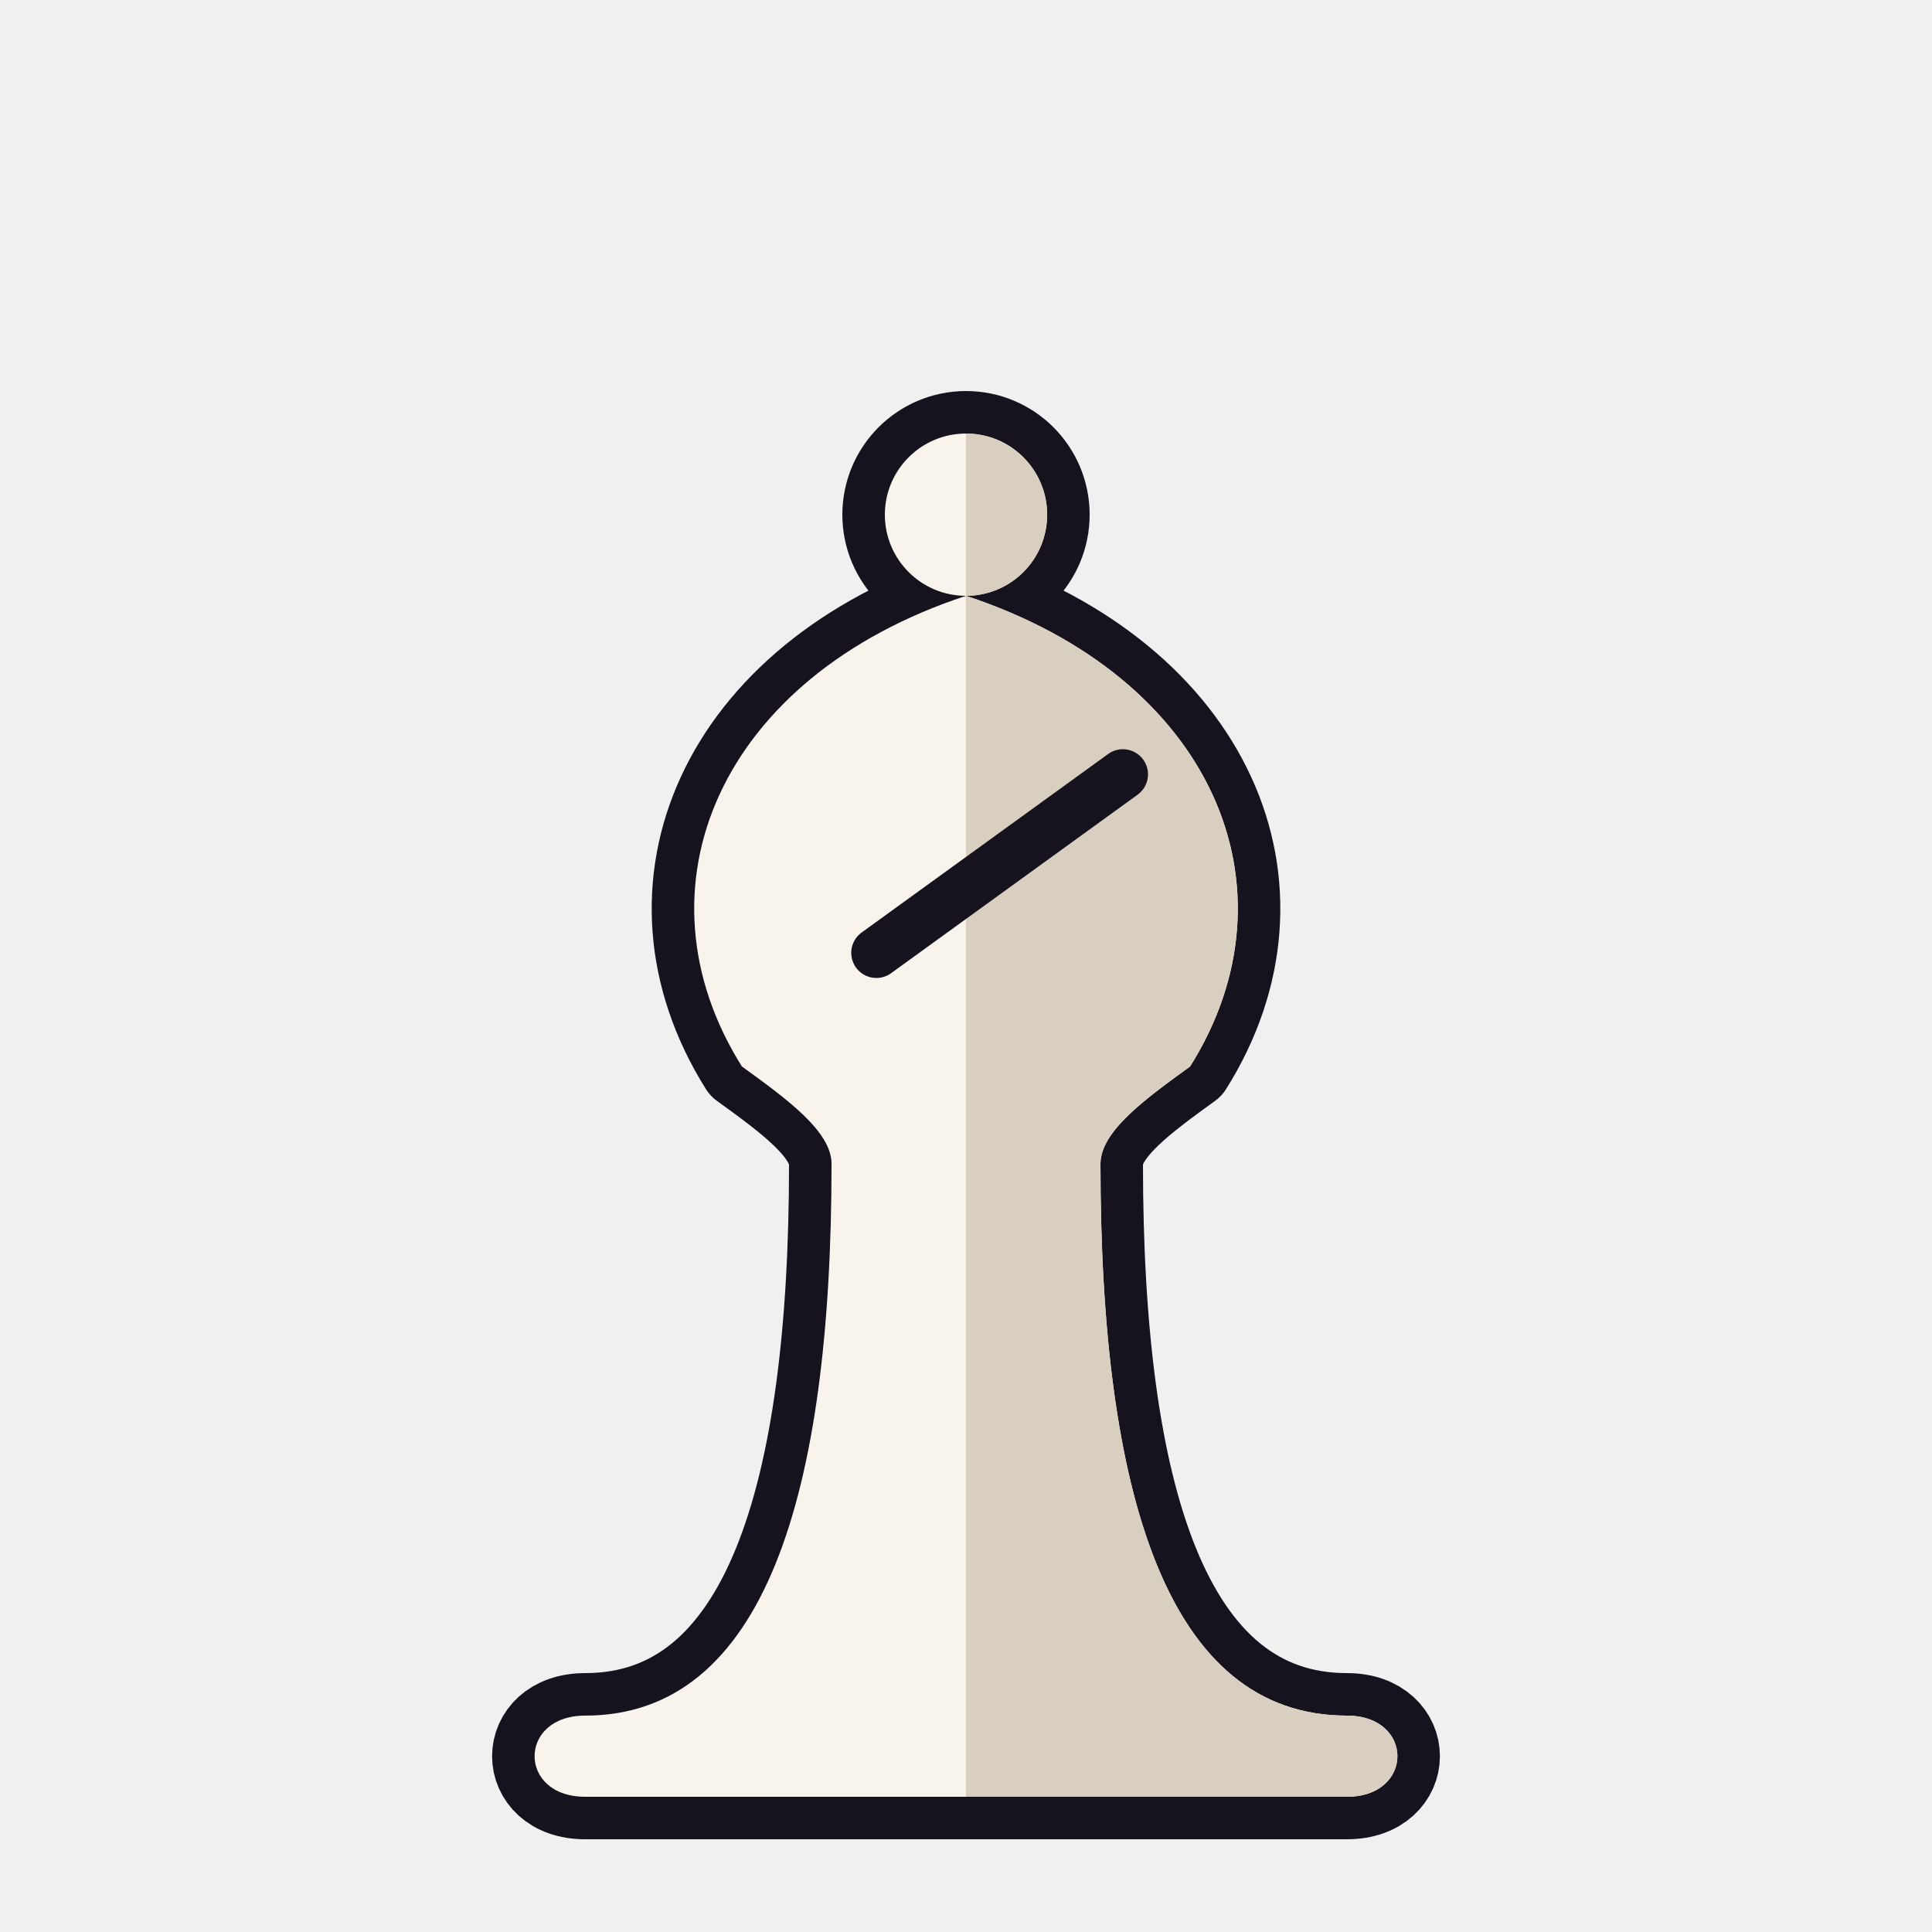
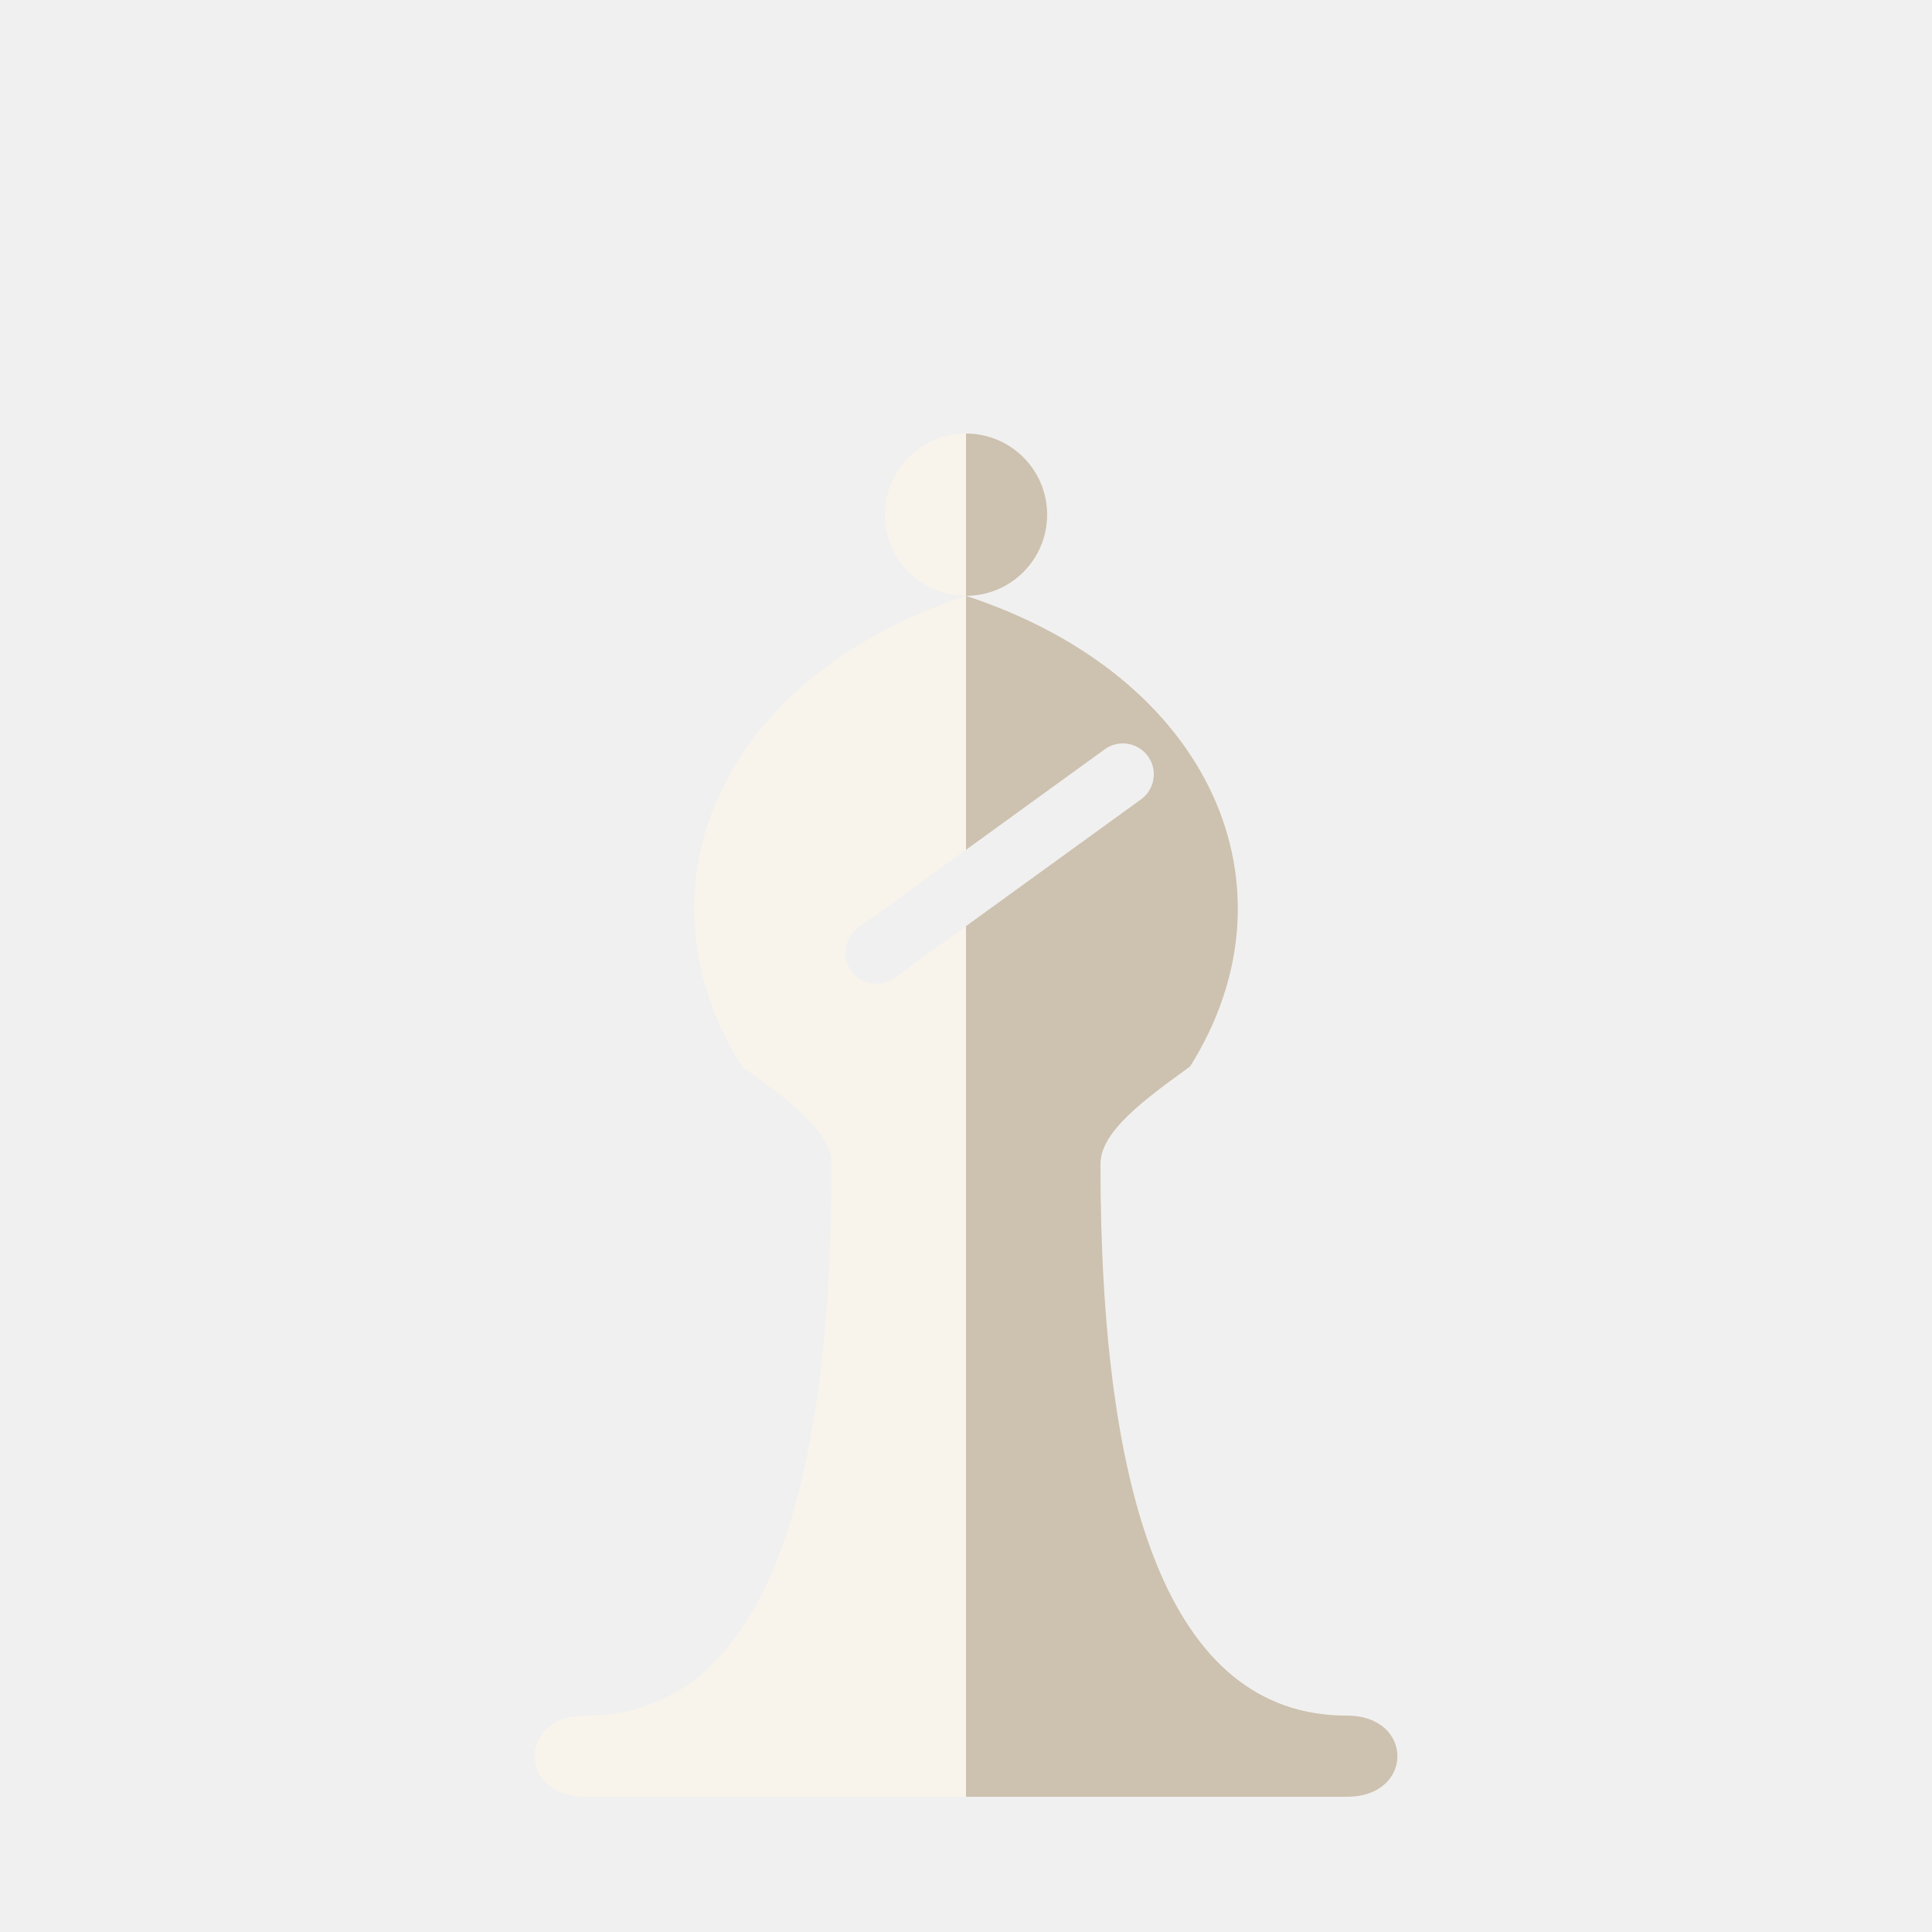
<svg xmlns="http://www.w3.org/2000/svg" viewBox="0 0 100 100">
  <clipPath id="c">
    <path d="M50 30.84C62.76 35.04 67.4 45.96 61.6 55.2C59.28 56.88 56.96 58.56 56.96 60.24C56.96 77.38 60.44 88.8 69.72 88.8C73.2 88.8 73.2 93 69.72 93L50 93L30.28 93C26.8 93 26.8 88.8 30.28 88.8C39.56 88.8 43.04 77.38 43.04 60.24C43.04 58.56 40.72 56.88 38.4 55.2C32.6 45.96 37.24 35.04 50 30.84ZM45.8 26.64a4.2 4.2 0 1 1 8.4 0a4.2 4.2 0 1 1 -8.4 0Z" />
  </clipPath>
-   <path d="M50 30.84C62.76 35.04 67.4 45.96 61.6 55.2C59.28 56.88 56.96 58.56 56.96 60.24C56.96 77.38 60.44 88.8 69.72 88.8C73.2 88.8 73.2 93 69.72 93L50 93L30.28 93C26.8 93 26.8 88.8 30.28 88.8C39.56 88.8 43.04 77.38 43.04 60.24C43.04 58.56 40.72 56.88 38.4 55.2C32.6 45.96 37.24 35.04 50 30.84ZM45.8 26.64a4.2 4.2 0 1 1 8.4 0a4.2 4.2 0 1 1 -8.4 0Z" stroke="#16131f" stroke-width="4.4" stroke-linejoin="round" />
-   <path d="M50 30.84C62.76 35.04 67.4 45.96 61.6 55.2C59.28 56.88 56.96 58.56 56.96 60.24C56.96 77.38 60.44 88.8 69.72 88.8C73.2 88.8 73.2 93 69.72 93L50 93L30.28 93C26.8 93 26.8 88.8 30.28 88.8C39.56 88.8 43.04 77.38 43.04 60.24C43.04 58.56 40.72 56.88 38.4 55.2C32.6 45.96 37.24 35.04 50 30.84ZM45.8 26.64a4.2 4.2 0 1 1 8.4 0a4.2 4.2 0 1 1 -8.4 0Z" fill="#f8f4ec" />
-   <rect x="50" width="50" height="100" fill="#d8cfc1" clip-path="url(#c)" />
-   <path d="M58.12 40.08L45.36 49.32" stroke="#16131f" stroke-width="2.6" stroke-linecap="round" />
+   <mask id="m">
+     <rect width="100" height="100" fill="#fff" />
+     <path d="M58.12 40.08L45.36 49.32" stroke="#000" stroke-width="3.2" stroke-linecap="round" />
+   </mask>
+   <g mask="url(#m)">
+     <path d="M50 30.84C62.76 35.04 67.4 45.96 61.6 55.2C59.28 56.88 56.96 58.56 56.96 60.24C56.96 77.38 60.44 88.8 69.72 88.8C73.2 88.8 73.2 93 69.72 93L50 93L30.28 93C26.8 93 26.8 88.8 30.28 88.8C39.56 88.8 43.04 77.38 43.04 60.24C43.04 58.56 40.72 56.88 38.4 55.2C32.6 45.96 37.24 35.04 50 30.84ZM45.8 26.64a4.2 4.2 0 1 1 8.4 0a4.2 4.2 0 1 1 -8.4 0Z" fill="#f8f4ec" />
+     <rect x="50" width="50" height="100" fill="#cdc1b0" clip-path="url(#c)" />
+   </g>
</svg>
